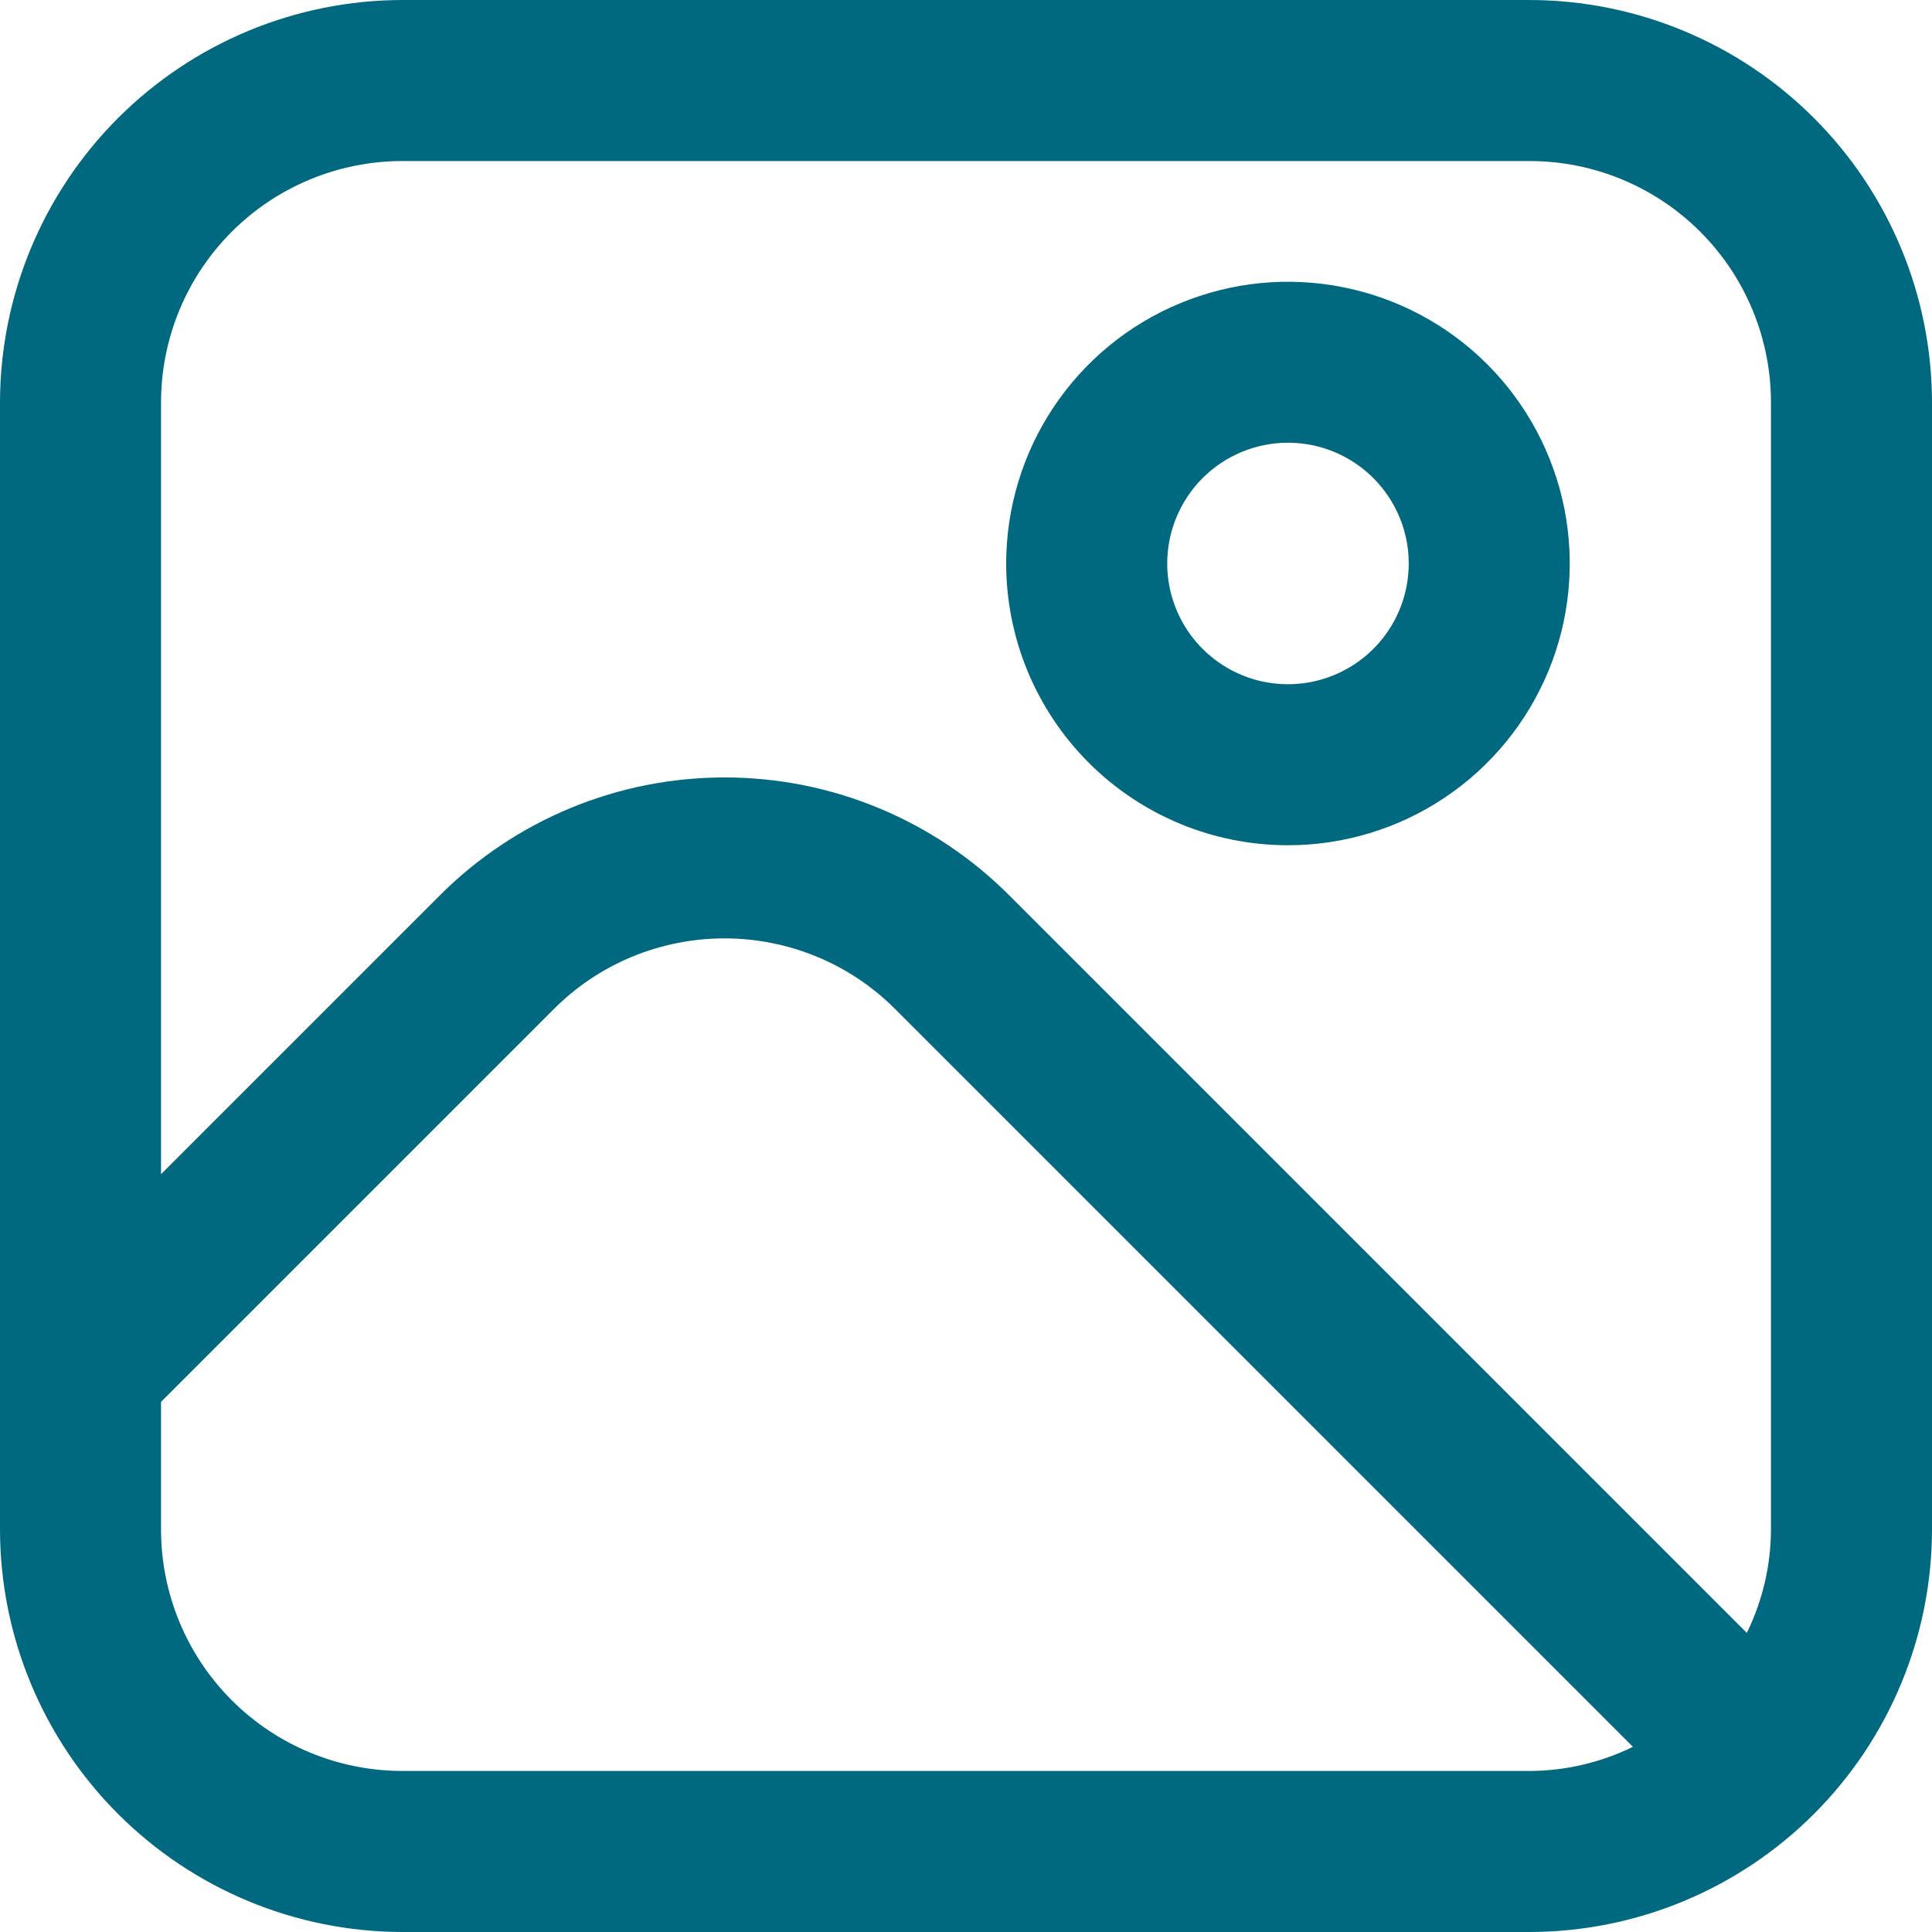
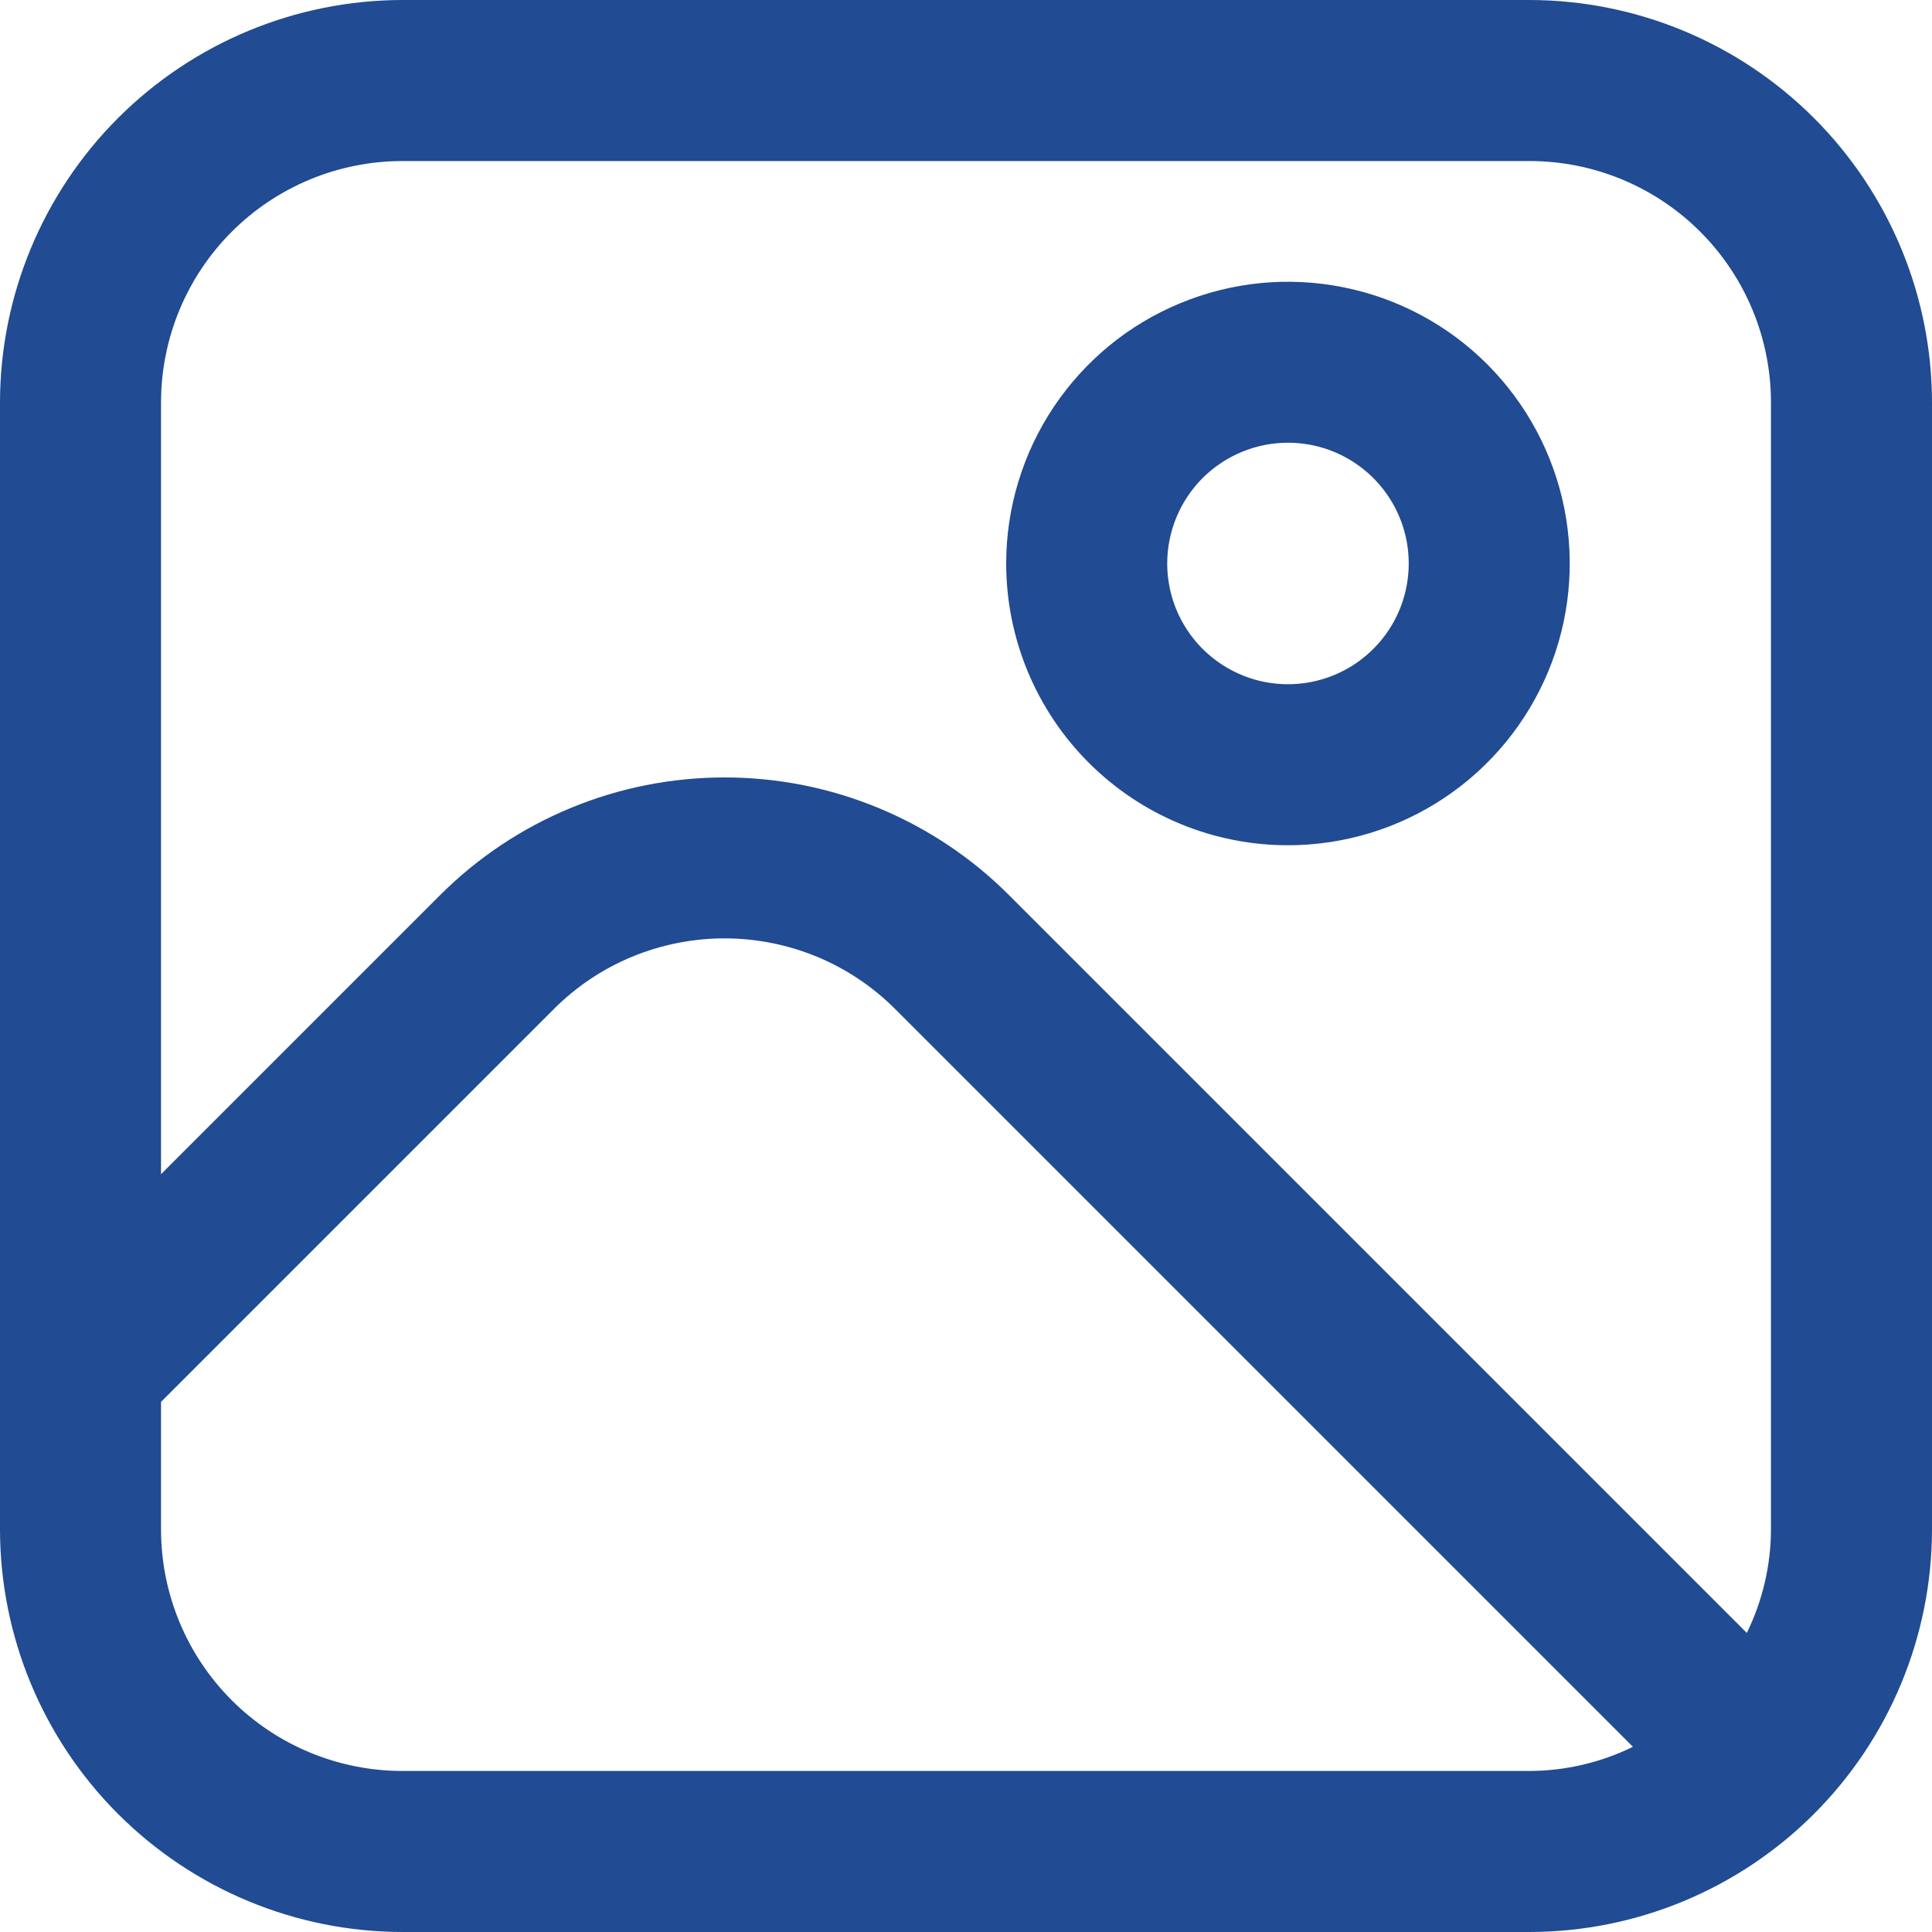
<svg xmlns="http://www.w3.org/2000/svg" width="20" height="20" viewBox="0 0 20 20" fill="none">
-   <path d="M15.833 0H4.167C3.062 0.001 2.003 0.441 1.222 1.222C0.441 2.003 0.001 3.062 0 4.167L0 15.833C0.001 16.938 0.441 17.997 1.222 18.778C2.003 19.559 3.062 19.999 4.167 20H15.833C16.938 19.999 17.997 19.559 18.778 18.778C19.559 17.997 19.999 16.938 20 15.833V4.167C19.999 3.062 19.559 2.003 18.778 1.222C17.997 0.441 16.938 0.001 15.833 0ZM4.167 1.667H15.833C16.496 1.667 17.132 1.93 17.601 2.399C18.07 2.868 18.333 3.504 18.333 4.167V15.833C18.332 16.205 18.246 16.571 18.083 16.904L10.447 9.268C10.061 8.881 9.601 8.574 9.096 8.365C8.59 8.155 8.048 8.048 7.501 8.048C6.954 8.048 6.412 8.155 5.906 8.365C5.4 8.574 4.941 8.881 4.554 9.268L1.667 12.155V4.167C1.667 3.504 1.93 2.868 2.399 2.399C2.868 1.93 3.504 1.667 4.167 1.667ZM4.167 18.333C3.504 18.333 2.868 18.07 2.399 17.601C1.93 17.132 1.667 16.496 1.667 15.833V14.512L5.732 10.447C5.964 10.214 6.239 10.03 6.543 9.904C6.846 9.779 7.172 9.714 7.5 9.714C7.828 9.714 8.154 9.779 8.457 9.904C8.761 10.03 9.036 10.214 9.268 10.447L16.904 18.083C16.571 18.246 16.205 18.332 15.833 18.333H4.167Z" fill="#006980" />
-   <path d="M13.333 8.75C13.91 8.75 14.474 8.579 14.954 8.258C15.433 7.938 15.807 7.482 16.028 6.949C16.249 6.416 16.306 5.83 16.194 5.264C16.081 4.698 15.803 4.179 15.396 3.771C14.988 3.363 14.468 3.085 13.902 2.973C13.336 2.86 12.75 2.918 12.217 3.139C11.684 3.359 11.229 3.733 10.908 4.213C10.588 4.692 10.416 5.256 10.416 5.833C10.416 6.607 10.724 7.349 11.271 7.896C11.818 8.443 12.56 8.75 13.333 8.75ZM13.333 4.583C13.58 4.583 13.822 4.656 14.028 4.794C14.233 4.931 14.393 5.126 14.488 5.355C14.583 5.583 14.607 5.835 14.559 6.077C14.511 6.32 14.392 6.542 14.217 6.717C14.042 6.892 13.819 7.011 13.577 7.059C13.335 7.107 13.083 7.083 12.855 6.988C12.626 6.893 12.431 6.733 12.294 6.528C12.156 6.322 12.083 6.08 12.083 5.833C12.083 5.502 12.215 5.184 12.449 4.949C12.684 4.715 13.002 4.583 13.333 4.583Z" fill="#006980" />
+   <path d="M15.833 0H4.167C3.062 0.001 2.003 0.441 1.222 1.222C0.441 2.003 0.001 3.062 0 4.167L0 15.833C0.001 16.938 0.441 17.997 1.222 18.778C2.003 19.559 3.062 19.999 4.167 20H15.833C16.938 19.999 17.997 19.559 18.778 18.778C19.559 17.997 19.999 16.938 20 15.833V4.167C19.999 3.062 19.559 2.003 18.778 1.222C17.997 0.441 16.938 0.001 15.833 0ZM4.167 1.667H15.833C16.496 1.667 17.132 1.93 17.601 2.399C18.07 2.868 18.333 3.504 18.333 4.167V15.833C18.332 16.205 18.246 16.571 18.083 16.904L10.447 9.268C10.061 8.881 9.601 8.574 9.096 8.365C8.59 8.155 8.048 8.048 7.501 8.048C6.954 8.048 6.412 8.155 5.906 8.365C5.4 8.574 4.941 8.881 4.554 9.268L1.667 12.155V4.167C1.667 3.504 1.93 2.868 2.399 2.399C2.868 1.93 3.504 1.667 4.167 1.667ZM4.167 18.333C3.504 18.333 2.868 18.07 2.399 17.601C1.93 17.132 1.667 16.496 1.667 15.833V14.512L5.732 10.447C5.964 10.214 6.239 10.03 6.543 9.904C6.846 9.779 7.172 9.714 7.5 9.714C7.828 9.714 8.154 9.779 8.457 9.904C8.761 10.03 9.036 10.214 9.268 10.447L16.904 18.083C16.571 18.246 16.205 18.332 15.833 18.333H4.167Z" fill="#214b92" />
+   <path d="M13.333 8.75C13.91 8.75 14.474 8.579 14.954 8.258C15.433 7.938 15.807 7.482 16.028 6.949C16.249 6.416 16.306 5.83 16.194 5.264C16.081 4.698 15.803 4.179 15.396 3.771C14.988 3.363 14.468 3.085 13.902 2.973C13.336 2.86 12.75 2.918 12.217 3.139C11.684 3.359 11.229 3.733 10.908 4.213C10.588 4.692 10.416 5.256 10.416 5.833C10.416 6.607 10.724 7.349 11.271 7.896C11.818 8.443 12.56 8.75 13.333 8.75ZM13.333 4.583C13.58 4.583 13.822 4.656 14.028 4.794C14.233 4.931 14.393 5.126 14.488 5.355C14.583 5.583 14.607 5.835 14.559 6.077C14.511 6.32 14.392 6.542 14.217 6.717C14.042 6.892 13.819 7.011 13.577 7.059C13.335 7.107 13.083 7.083 12.855 6.988C12.626 6.893 12.431 6.733 12.294 6.528C12.156 6.322 12.083 6.08 12.083 5.833C12.083 5.502 12.215 5.184 12.449 4.949C12.684 4.715 13.002 4.583 13.333 4.583Z" fill="#214b92" />
</svg>
